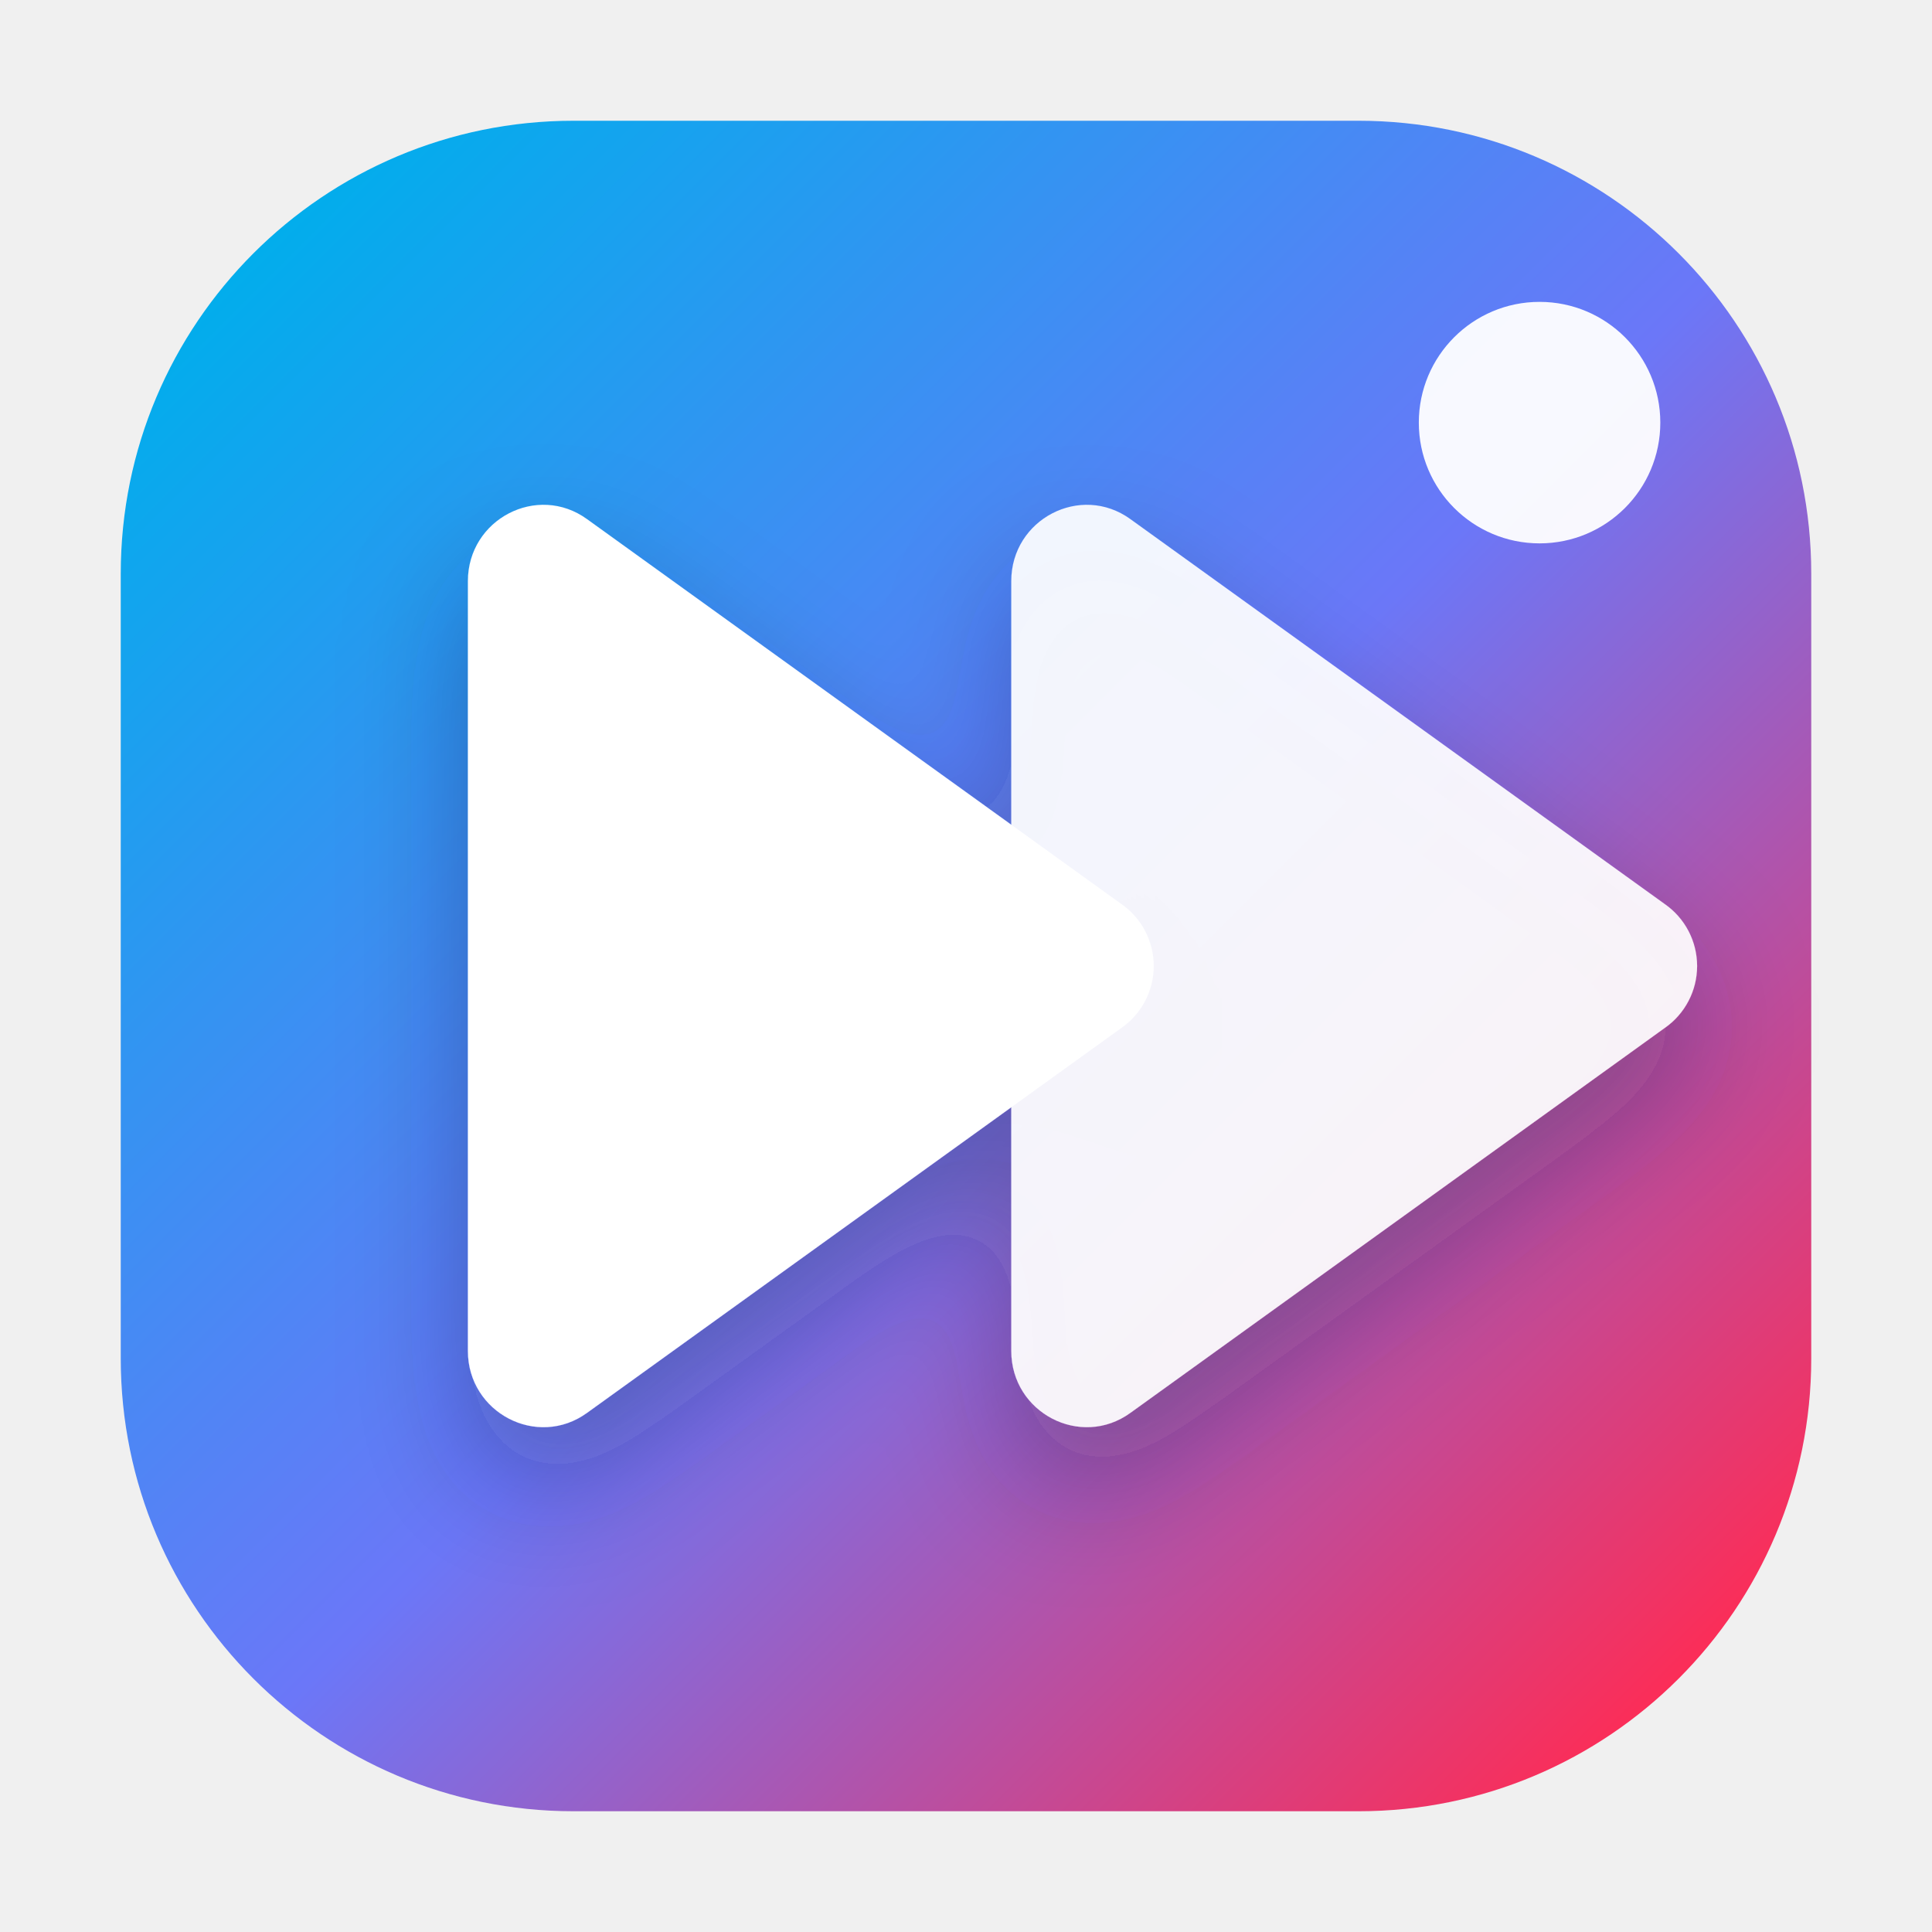
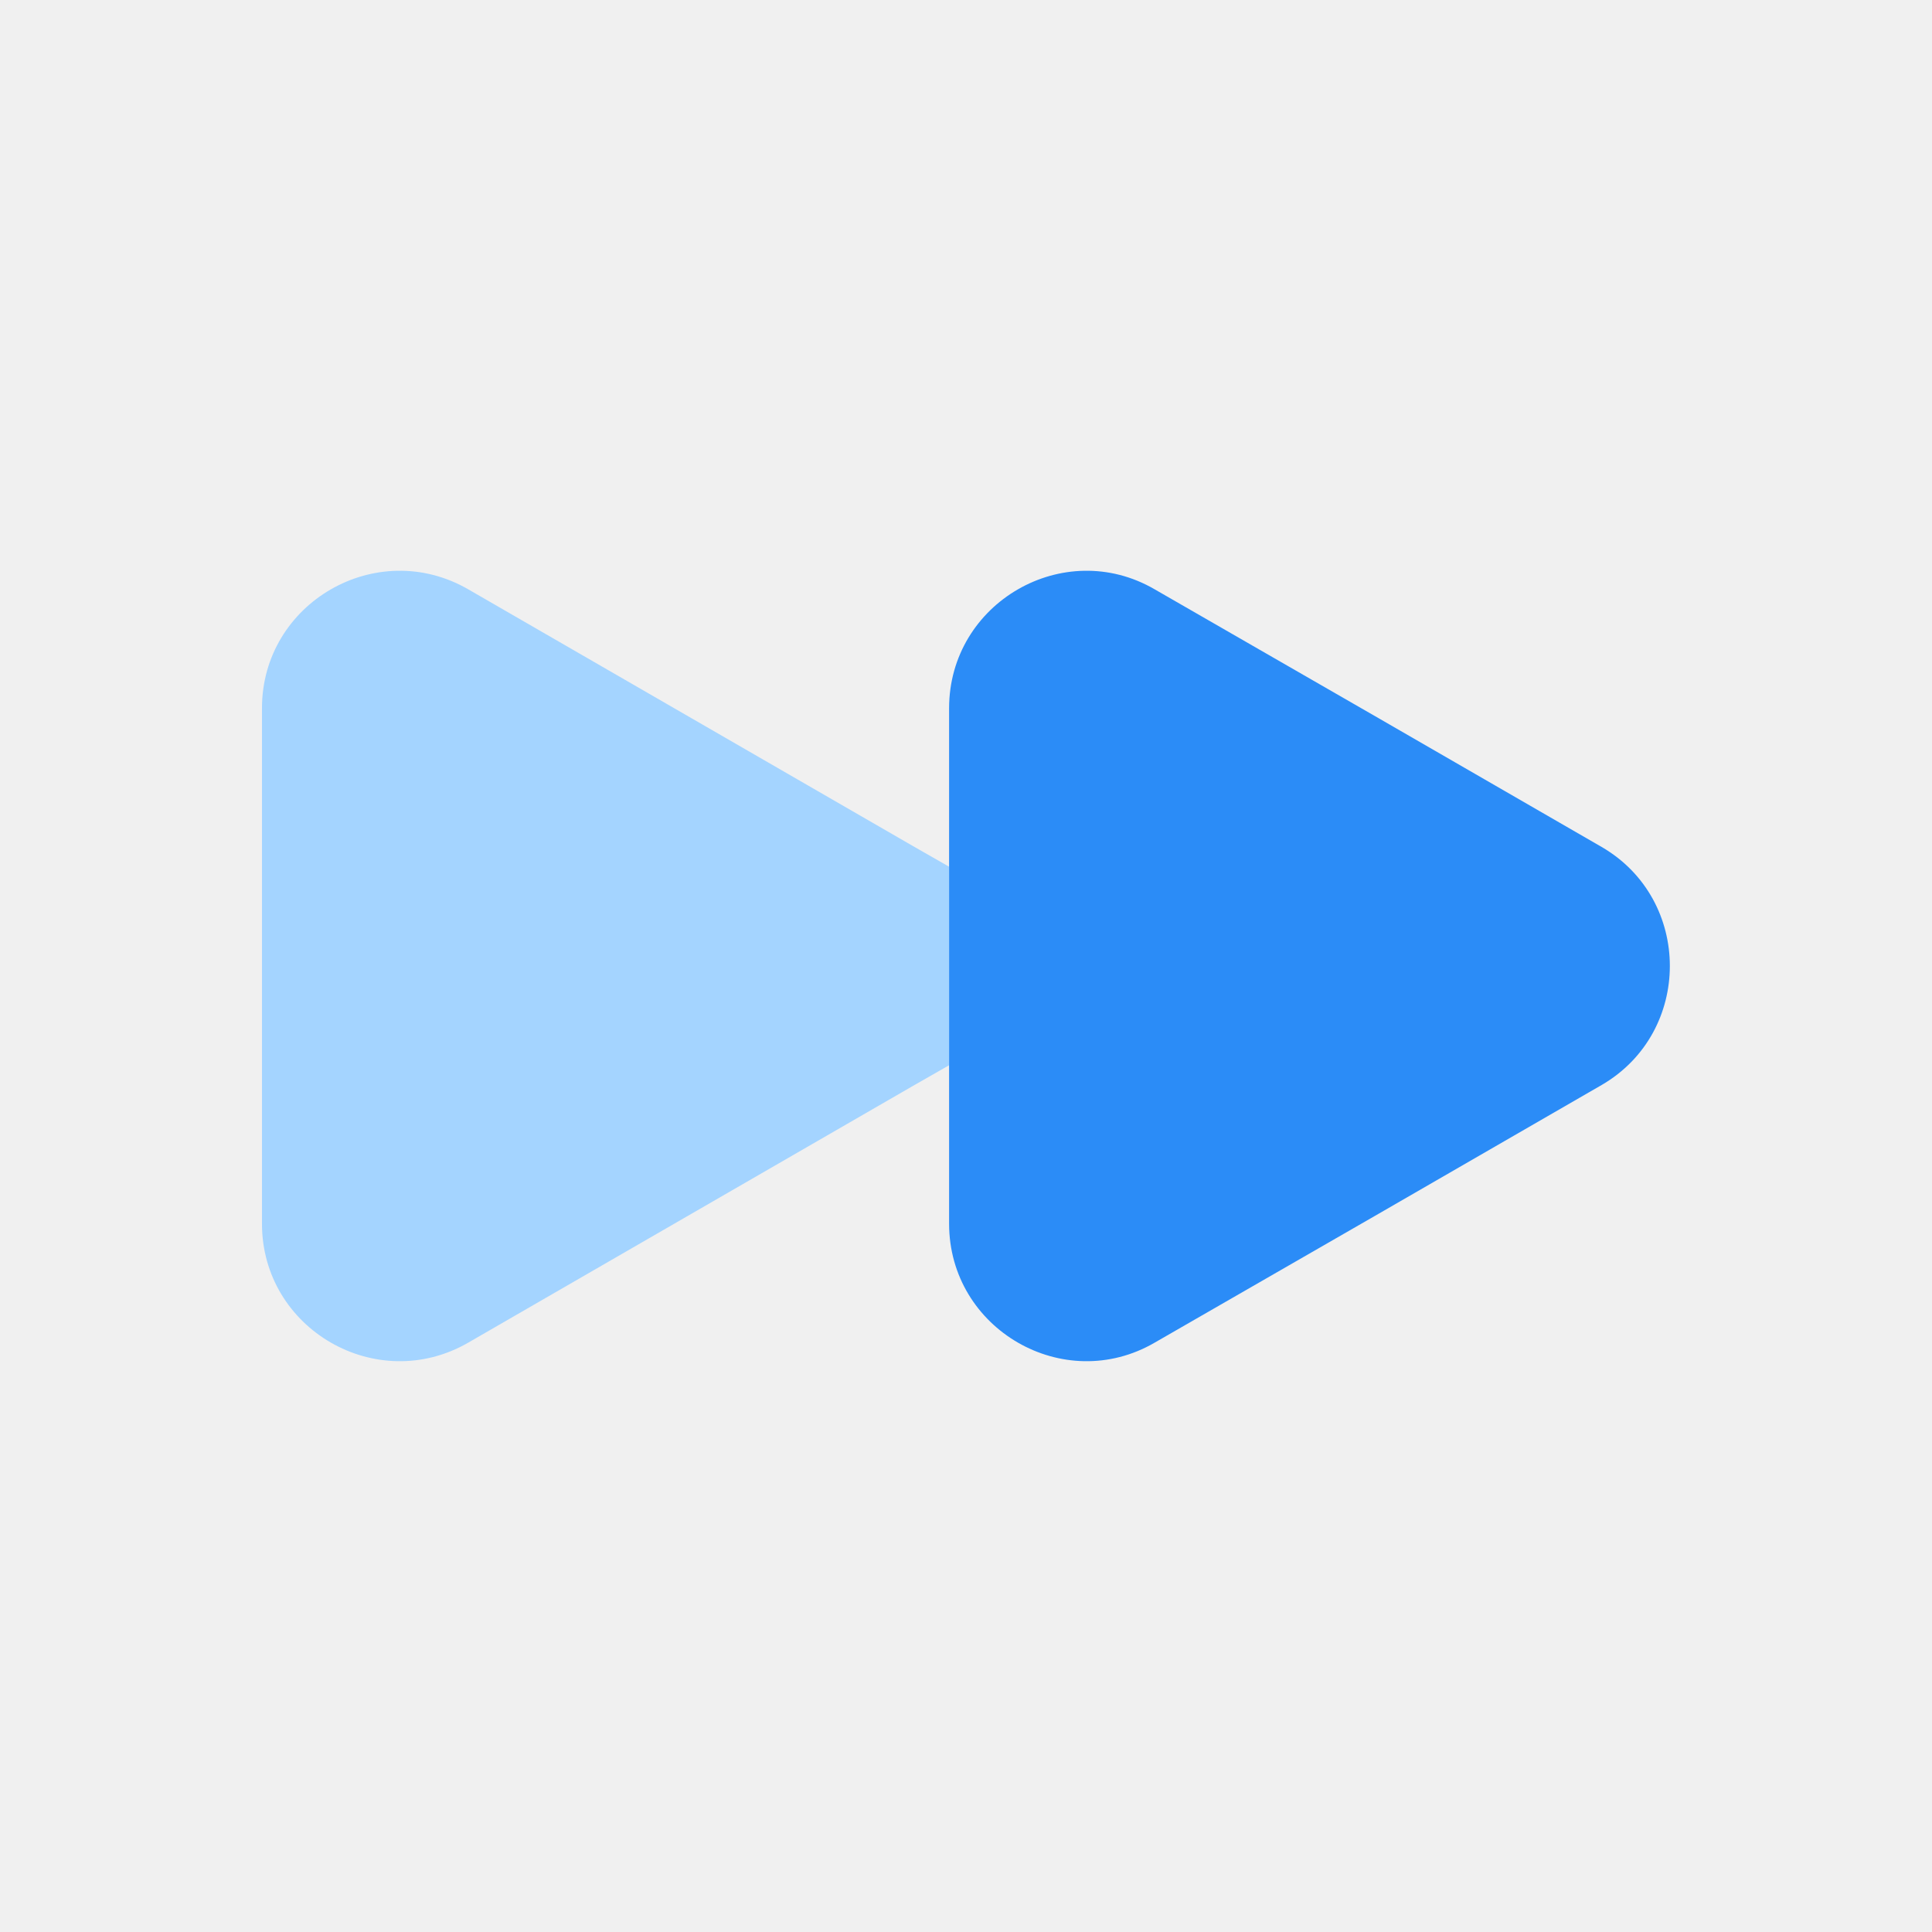
- <svg xmlns="http://www.w3.org/2000/svg" width="100%" height="100%" viewBox="0 0 128 128">
-   <defs>
-     <linearGradient id="background" x1="16" y1="16" x2="112" y2="112" gradientUnits="userSpaceOnUse">
-       <stop offset="0" stop-color="#00AEEC" />
-       <stop offset="0.52" stop-color="#6B77F8" />
-       <stop offset="1" stop-color="#FE2C55" />
-     </linearGradient>
-     <filter id="shadow" x="-20%" y="-20%" width="140%" height="140%">
-       <feDropShadow dx="0" dy="4" stdDeviation="4" flood-color="#151A38" flood-opacity="0.3" />
-     </filter>
-   </defs>
-   <rect x="8" y="8" width="112" height="112" rx="30" fill="url(#background)" />
-   <g fill="#fff" filter="url(#shadow)">
-     <path d="M31 38.5c0-4.1 4.6-6.5 7.9-4.1l35.4 25.5a5 5 0 0 1 0 8.2L38.9 93.6C35.6 96 31 93.6 31 89.5z" />
-     <path d="M67 38.5c0-4.1 4.6-6.5 7.9-4.1l35.4 25.5a5 5 0 0 1 0 8.2L74.9 93.6C71.6 96 67 93.6 67 89.5z" opacity=".92" />
-   </g>
-   <circle cx="102" cy="28" r="8" fill="#fff" opacity=".95" />
+ <svg xmlns="http://www.w3.org/2000/svg" t="1793979218984" class="icon" viewBox="0 0 1024 1024" version="1.1" p-id="9530" width="200" height="200">
+   <path d="M138.85 648.57c0 55.97 60.82 91.05 109.33 63.06l118.29-68.29 118.29-68.29 18.29-10.45V459.38l-18.29-10.45-118.29-68.29-118.29-68.29c-48.51-27.99-109.33 7.09-109.33 63.06v273.16z" fill="#A4D4FF" p-id="9531" />
+   <path d="M503.04 648.57c0 55.97 60.82 91.05 108.96 63.06l118.66-68.29 118.29-68.29c48.14-27.99 48.14-98.14 0-126.12l-118.29-68.29L612 312.35c-48.14-27.99-108.96 7.09-108.96 63.06v273.16z" fill="#2B8CF7" p-id="9532" />
</svg>
